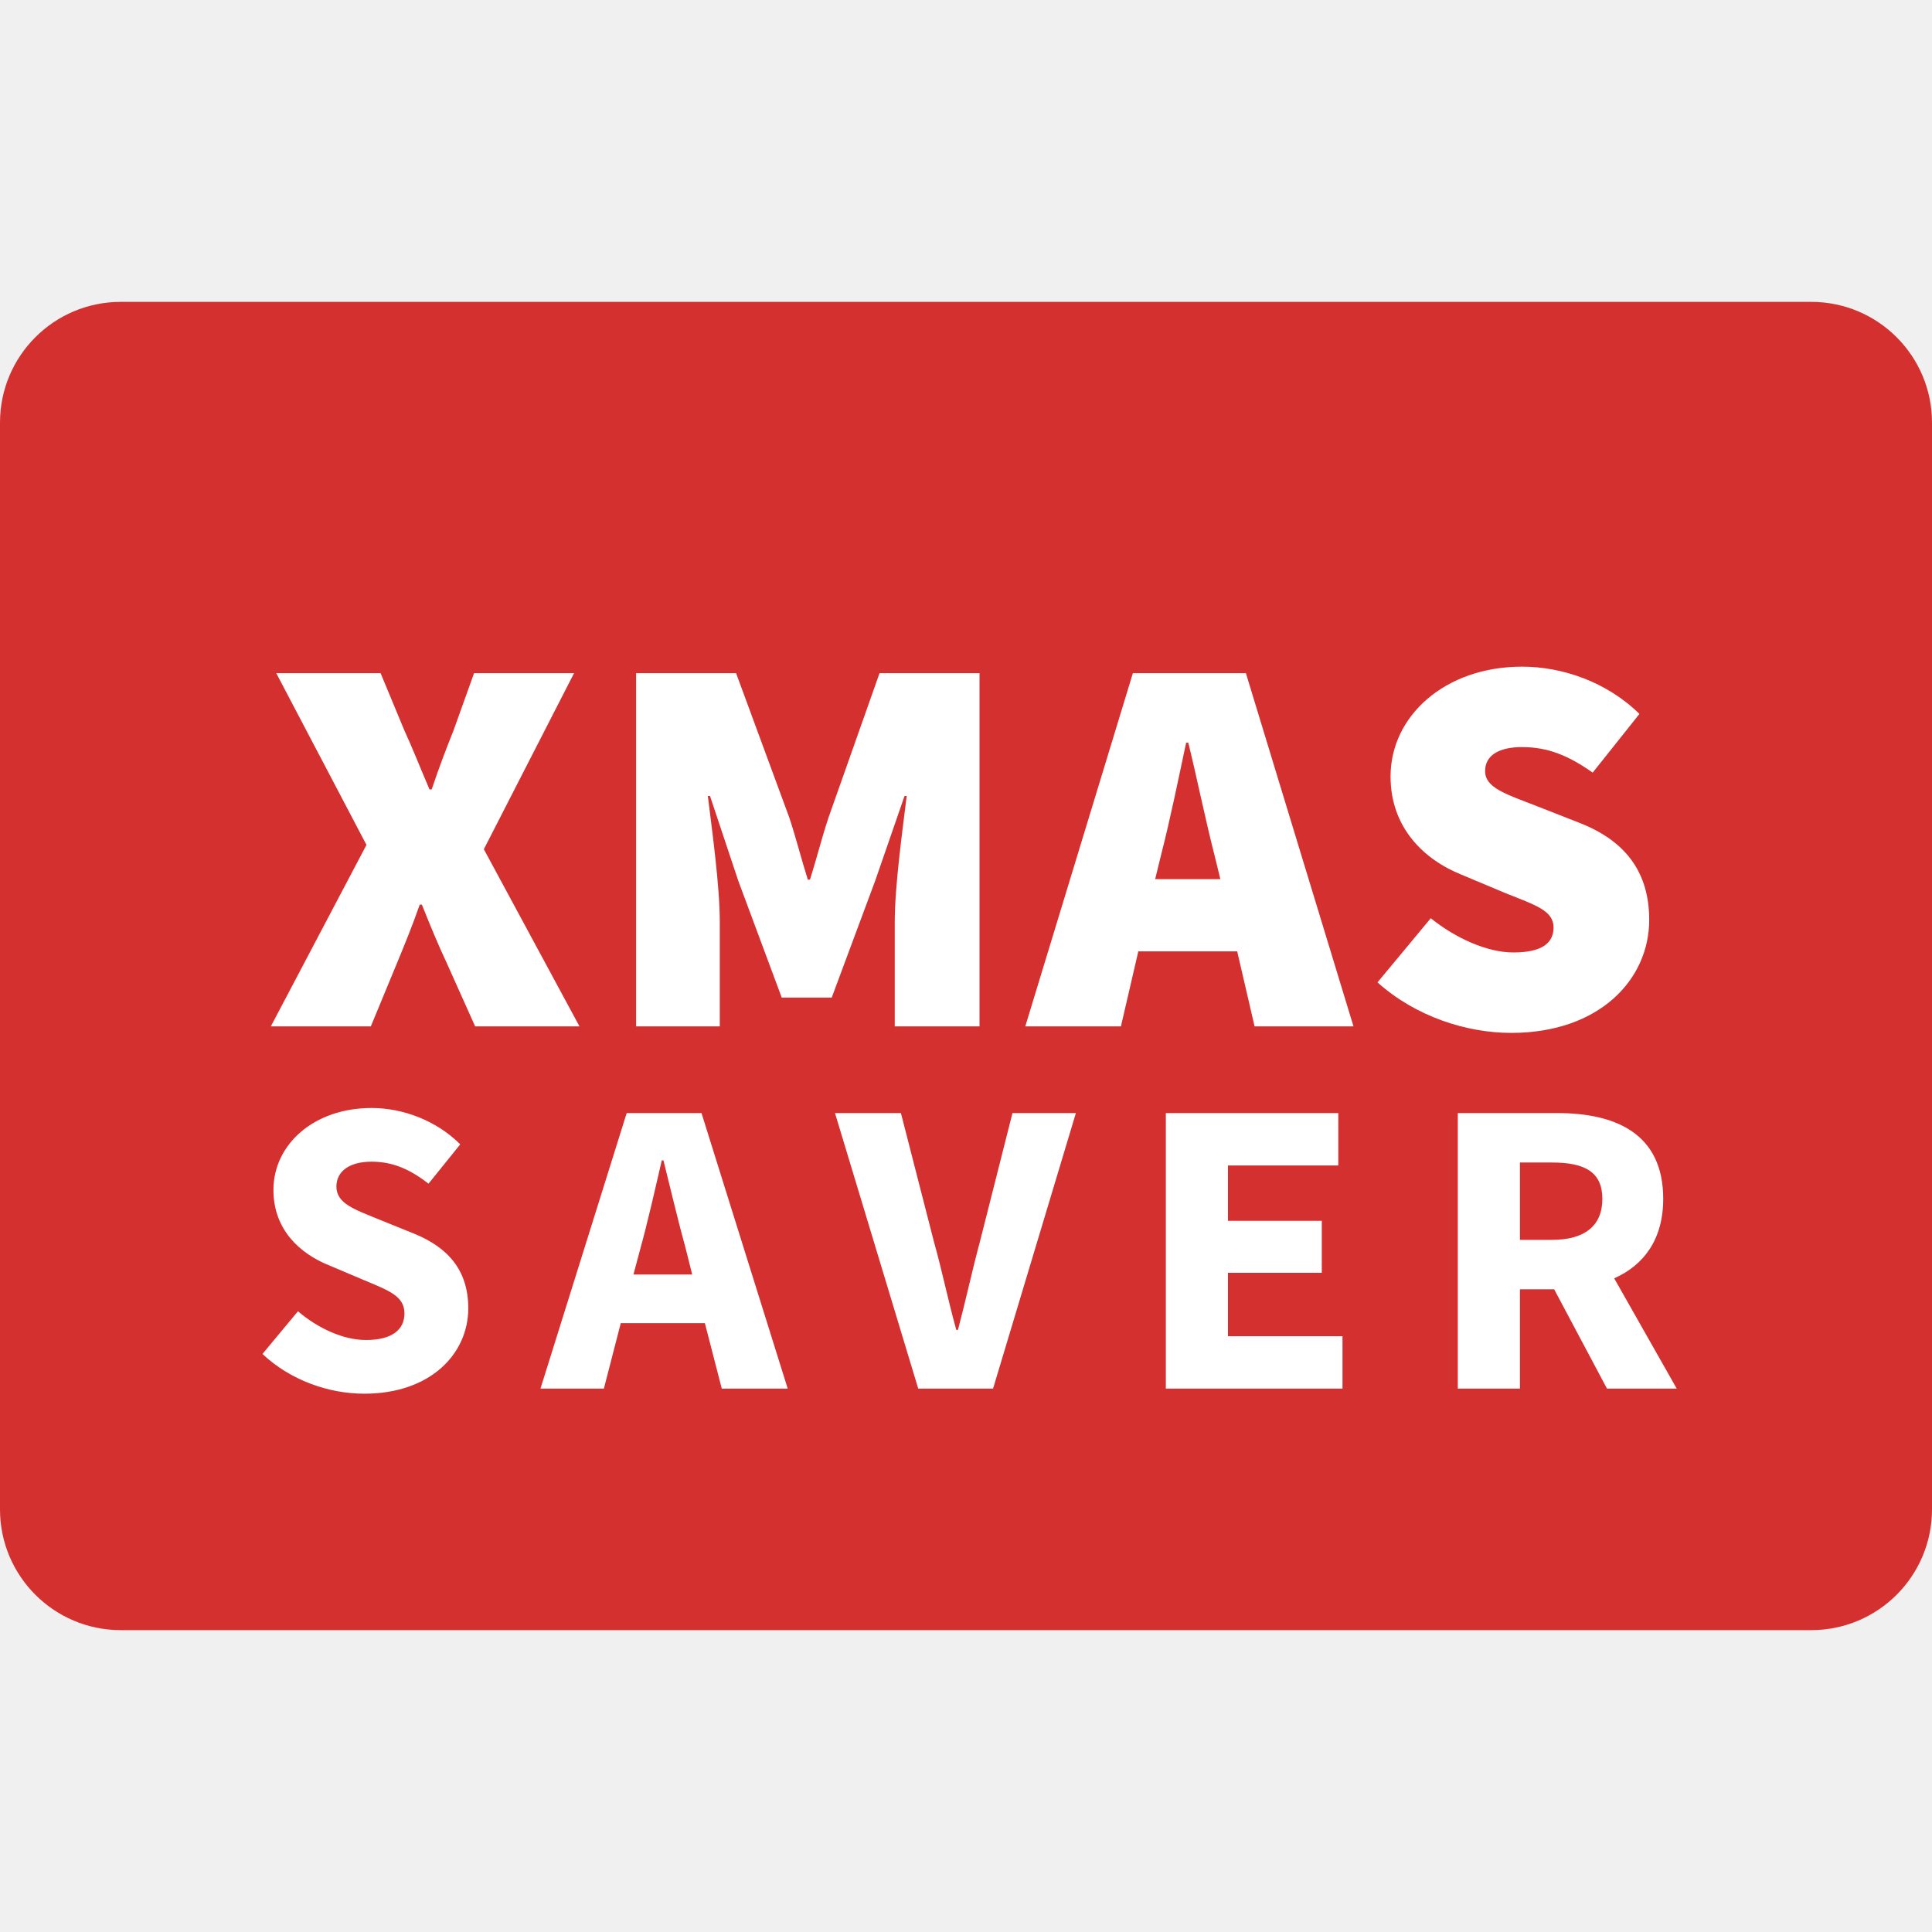
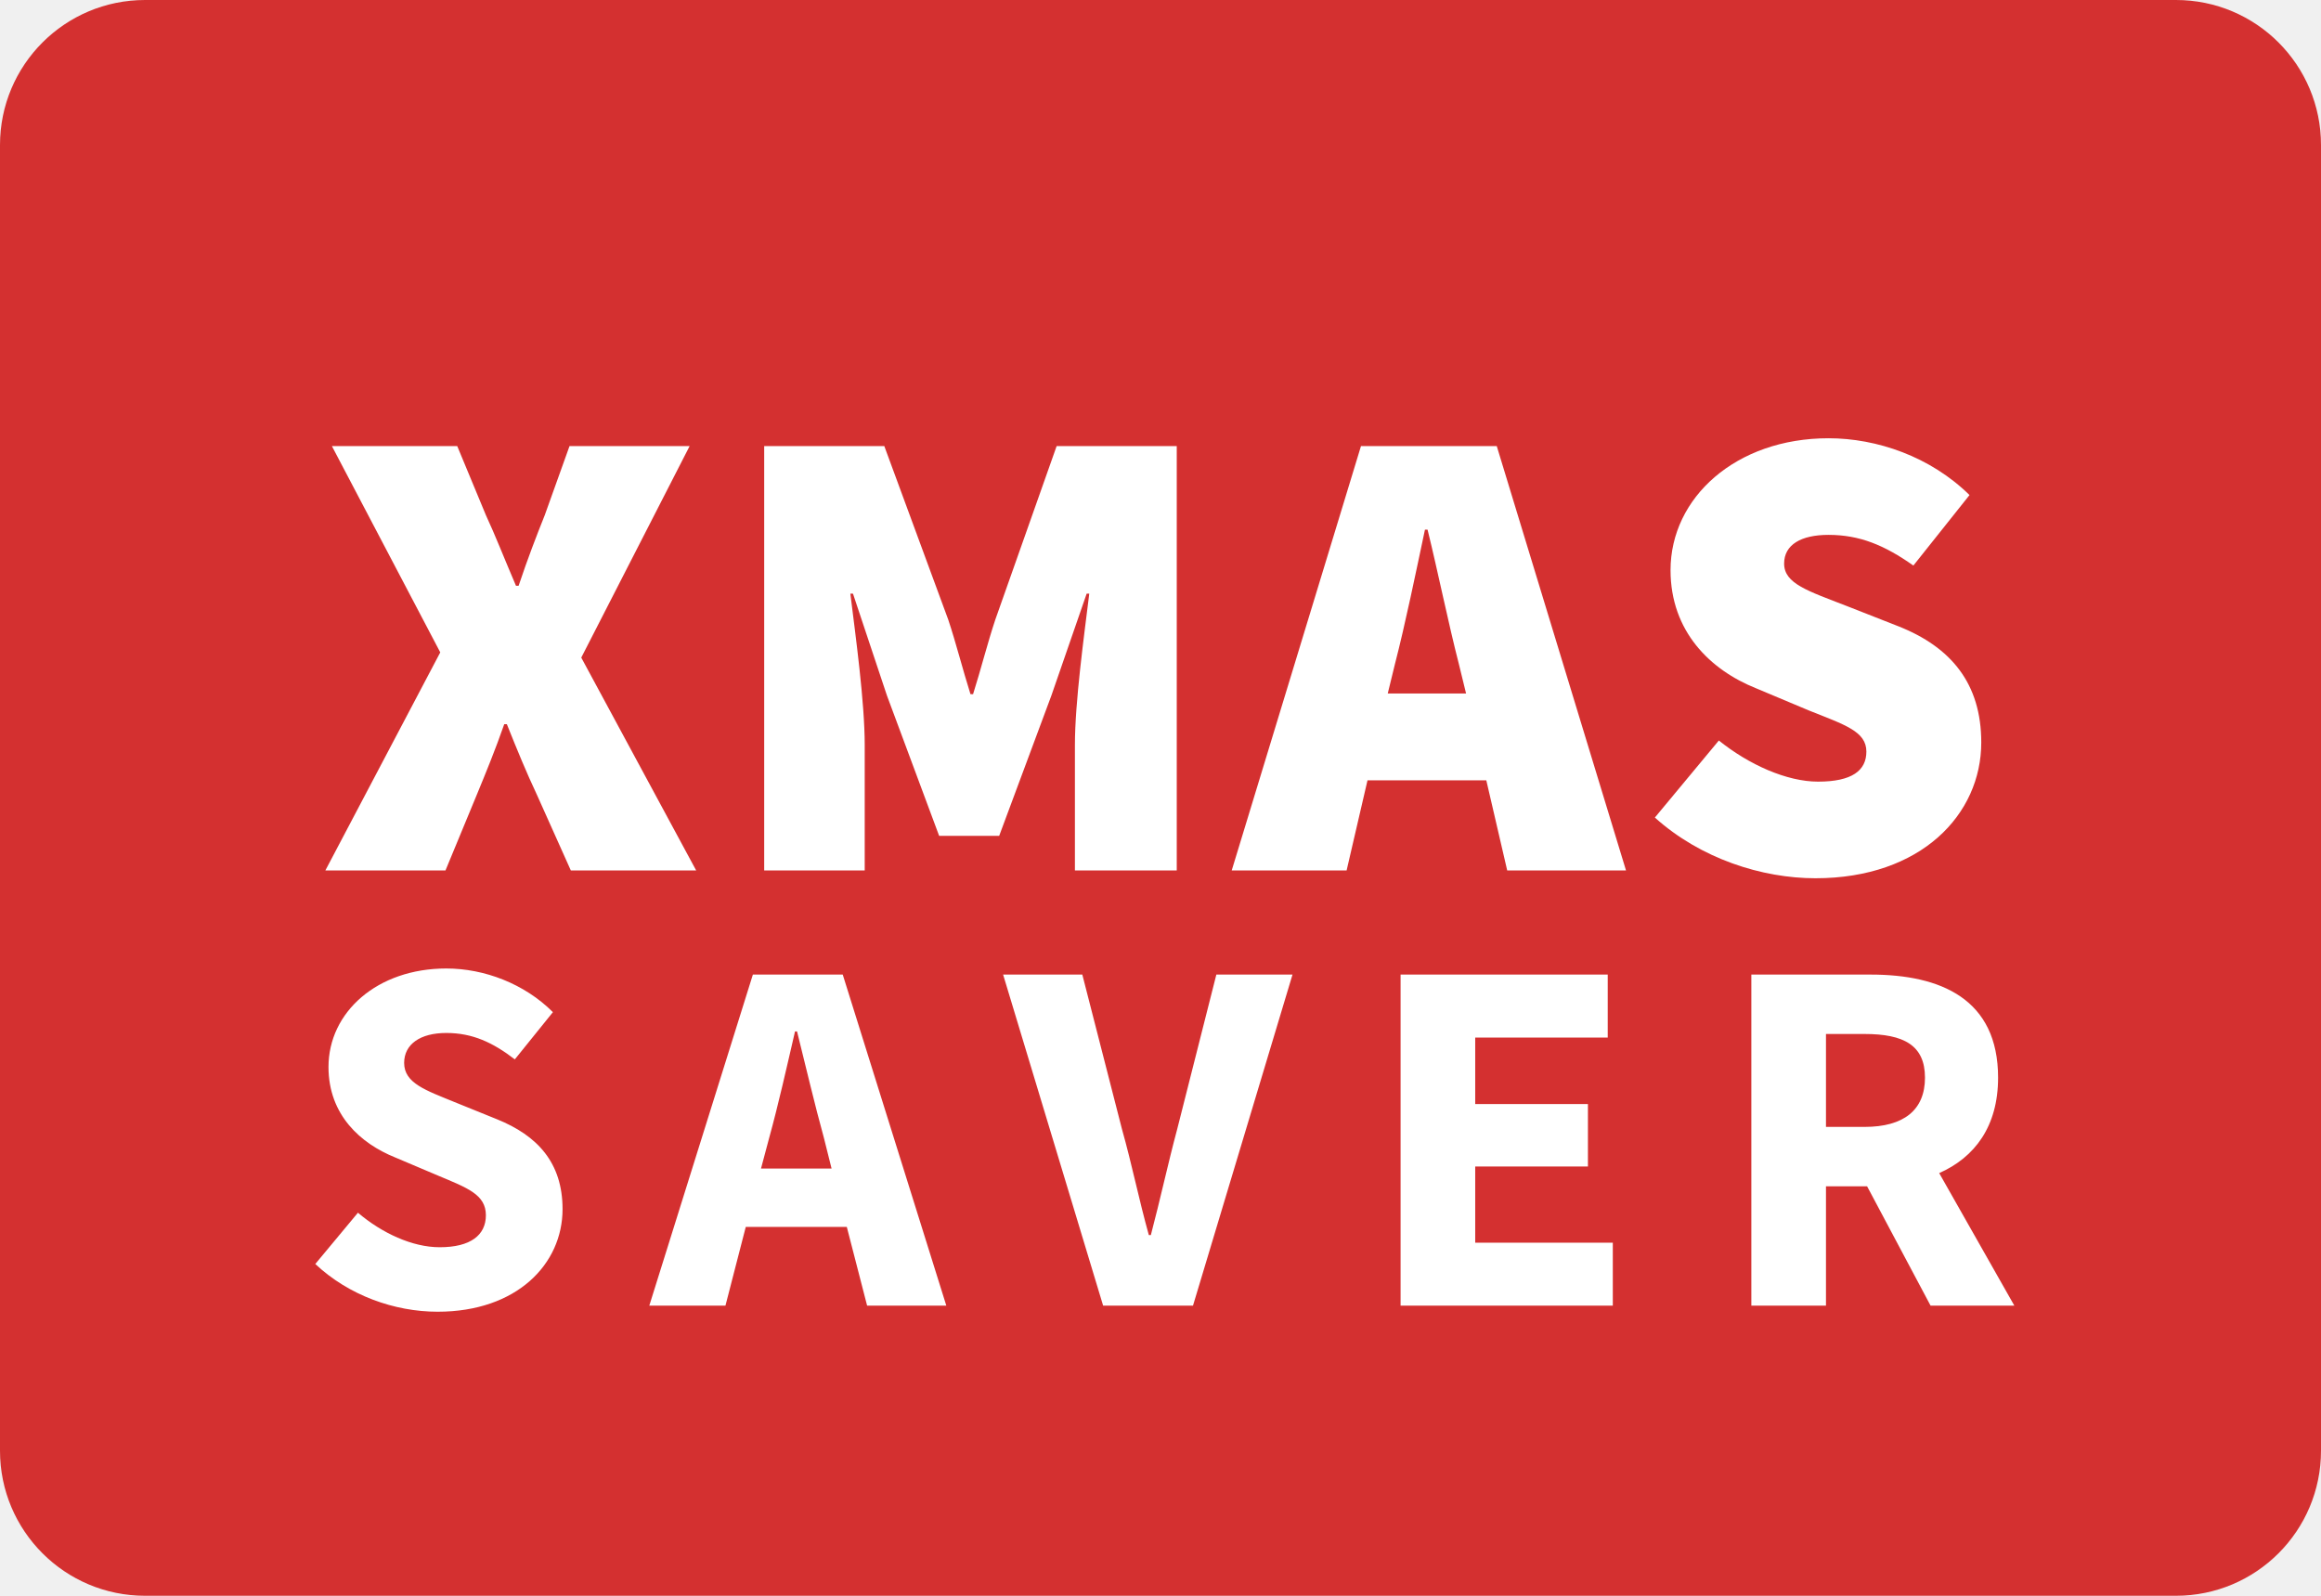
- <svg xmlns="http://www.w3.org/2000/svg" height="32" viewBox="0 0 32 32" width="32">
-   <g fill="none" fill-rule="evenodd">
-     <path d="m2 5h28c1.105 0 2 .895 2 2v18c0 1.105-.895 2-2 2h-28c-1.105 0-2-.895-2-2v-18c0-1.105.895-2 2-2z" fill="#d43030" />
-     <g fill="#fff" fill-rule="nonzero">
-       <path d="m4.486 17 1.584-3.006-1.494-2.844h1.728l.396.954c.126.27.252.594.414.972h.036c.126-.378.252-.702.36-.972l.342-.954h1.656l-1.494 2.916 1.584 2.934h-1.728l-.468-1.044c-.144-.306-.27-.612-.414-.972h-.036c-.126.36-.252.666-.378.972l-.432 1.044zm6.05 0v-5.85h1.656l.882 2.394c.108.324.198.684.306 1.026h.036c.108-.342.198-.702.306-1.026l.846-2.394h1.656v5.85h-1.404v-1.728c0-.594.126-1.503.198-2.088h-.036l-.486 1.404-.72 1.935h-.828l-.72-1.935-.468-1.404h-.036c.072.585.198 1.494.198 2.088v1.728zm8.696-2.844-.099.405h1.08l-.099-.405c-.144-.558-.288-1.269-.432-1.854h-.036c-.126.594-.27 1.296-.414 1.854zm-2.25 2.844 1.782-5.85h1.872l1.782 5.85h-1.638l-.288-1.242h-1.638l-.288 1.242zm8.048.108c-.738 0-1.584-.27-2.214-.837l.882-1.062c.414.333.936.567 1.368.567.468 0 .666-.153.666-.414 0-.279-.297-.369-.792-.567l-.729-.306c-.63-.252-1.179-.783-1.179-1.629 0-.999.9-1.818 2.178-1.818.666 0 1.404.252 1.944.783l-.774.972c-.396-.279-.738-.423-1.17-.423-.378 0-.612.135-.612.396 0 .279.333.378.864.585l.711.279c.729.288 1.143.792 1.143 1.602 0 .99-.828 1.872-2.286 1.872z" />
-       <path d="m6.034 23.084c-.595 0-1.225-.224-1.687-.658l.588-.707c.329.28.749.476 1.127.476.427 0 .637-.168.637-.441 0-.287-.259-.378-.658-.546l-.595-.252c-.469-.189-.917-.581-.917-1.246 0-.756.672-1.358 1.624-1.358.525 0 1.078.21 1.47.602l-.525.651c-.301-.231-.581-.364-.945-.364-.357 0-.581.154-.581.413 0 .28.301.378.693.539l.588.238c.553.224.903.595.903 1.239 0 .756-.63 1.414-1.722 1.414zm4.57-2.394-.112.42h.973l-.105-.42c-.126-.455-.252-.994-.371-1.47h-.028c-.112.483-.231 1.015-.357 1.47zm-1.652 2.31 1.428-4.564h1.239l1.428 4.564h-1.092l-.28-1.085h-1.393l-.28 1.085zm6.257 0-1.379-4.564h1.092l.546 2.128c.14.497.231.959.371 1.463h.028c.133-.504.231-.966.364-1.463l.539-2.128h1.05l-1.372 4.564zm4.101 0v-4.564h2.856v.868h-1.827v.917h1.554v.861h-1.554v1.05h1.897v.868zm4.836 0v-4.564h1.645c.966 0 1.757.336 1.757 1.421 0 .672-.322 1.099-.812 1.316l1.036 1.827h-1.155l-.875-1.645h-.567v1.645zm1.029-2.464h.532c.539 0 .833-.231.833-.679s-.294-.602-.833-.602h-.532z" />
+ <svg xmlns="http://www.w3.org/2000/svg" height="22" viewBox="0 0 32 22" width="32">
+   <g fill="none" fill-rule="nonzero">
+     <path d="m2 0h28c1.105 0 2 .895 2 2v18c0 1.105-.895 2-2 2h-28c-1.105 0-2-.895-2-2v-18c0-1.105.895-2 2-2z" fill="#d43030" />
+     <g fill="#fff">
+       <path d="m4.486 12 1.584-3.006-1.494-2.844h1.728l.396.954c.126.27.252.594.414.972h.036c.126-.378.252-.702.36-.972l.342-.954h1.656l-1.494 2.916 1.584 2.934h-1.728l-.468-1.044c-.144-.306-.27-.612-.414-.972h-.036c-.126.36-.252.666-.378.972l-.432 1.044zm6.05 0v-5.85h1.656l.882 2.394c.108.324.198.684.306 1.026h.036c.108-.342.198-.702.306-1.026l.846-2.394h1.656v5.85h-1.404v-1.728c0-.594.126-1.503.198-2.088h-.036l-.486 1.404-.72 1.935h-.828l-.72-1.935-.468-1.404h-.036c.072.585.198 1.494.198 2.088v1.728zm8.696-2.844-.099.405h1.08l-.099-.405c-.144-.558-.288-1.269-.432-1.854h-.036c-.126.594-.27 1.296-.414 1.854zm-2.25 2.844 1.782-5.85h1.872l1.782 5.85h-1.638l-.288-1.242h-1.638l-.288 1.242zm8.048.108c-.738 0-1.584-.27-2.214-.837l.882-1.062c.414.333.936.567 1.368.567.468 0 .666-.153.666-.414 0-.279-.297-.369-.792-.567l-.729-.306c-.63-.252-1.179-.783-1.179-1.629 0-.999.9-1.818 2.178-1.818.666 0 1.404.252 1.944.783l-.774.972c-.396-.279-.738-.423-1.17-.423-.378 0-.612.135-.612.396 0 .279.333.378.864.585l.711.279c.729.288 1.143.792 1.143 1.602 0 .99-.828 1.872-2.286 1.872z" />
+       <path d="m6.034 18.084c-.595 0-1.225-.224-1.687-.658l.588-.707c.329.28.749.476 1.127.476.427 0 .637-.168.637-.441 0-.287-.259-.378-.658-.546l-.595-.252c-.469-.189-.917-.581-.917-1.246 0-.756.672-1.358 1.624-1.358.525 0 1.078.21 1.47.602l-.525.651c-.301-.231-.581-.364-.945-.364-.357 0-.581.154-.581.413 0 .28.301.378.693.539l.588.238c.553.224.903.595.903 1.239 0 .756-.63 1.414-1.722 1.414zm4.57-2.394-.112.42h.973l-.105-.42c-.126-.455-.252-.994-.371-1.47h-.028c-.112.483-.231 1.015-.357 1.47zm-1.652 2.31 1.428-4.564h1.239l1.428 4.564h-1.092l-.28-1.085h-1.393l-.28 1.085zm6.257 0-1.379-4.564h1.092l.546 2.128c.14.497.231.959.371 1.463h.028c.133-.504.231-.966.364-1.463l.539-2.128h1.05l-1.372 4.564zm4.101 0v-4.564h2.856v.868h-1.827v.917h1.554v.861h-1.554v1.05h1.897v.868zm4.836 0v-4.564h1.645c.966 0 1.757.336 1.757 1.421 0 .672-.322 1.099-.812 1.316l1.036 1.827h-1.155l-.875-1.645h-.567v1.645zm1.029-2.464h.532c.539 0 .833-.231.833-.679s-.294-.602-.833-.602h-.532z" />
    </g>
  </g>
</svg>
